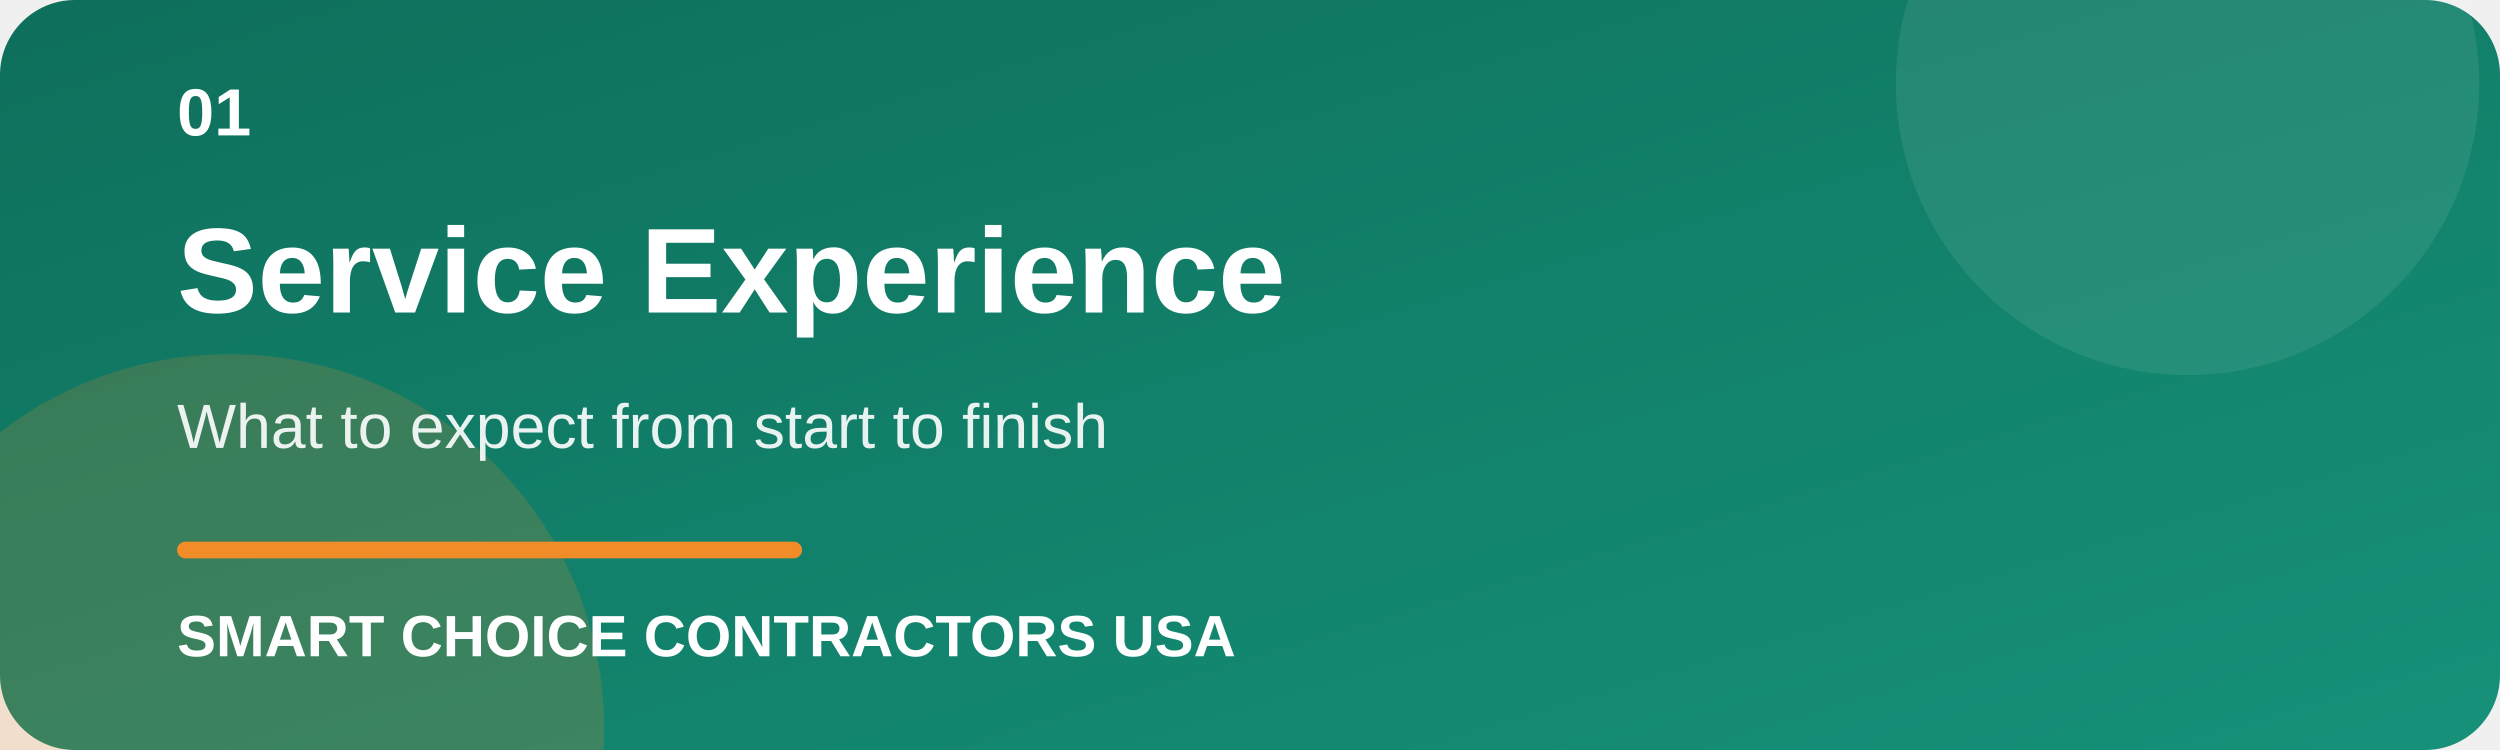
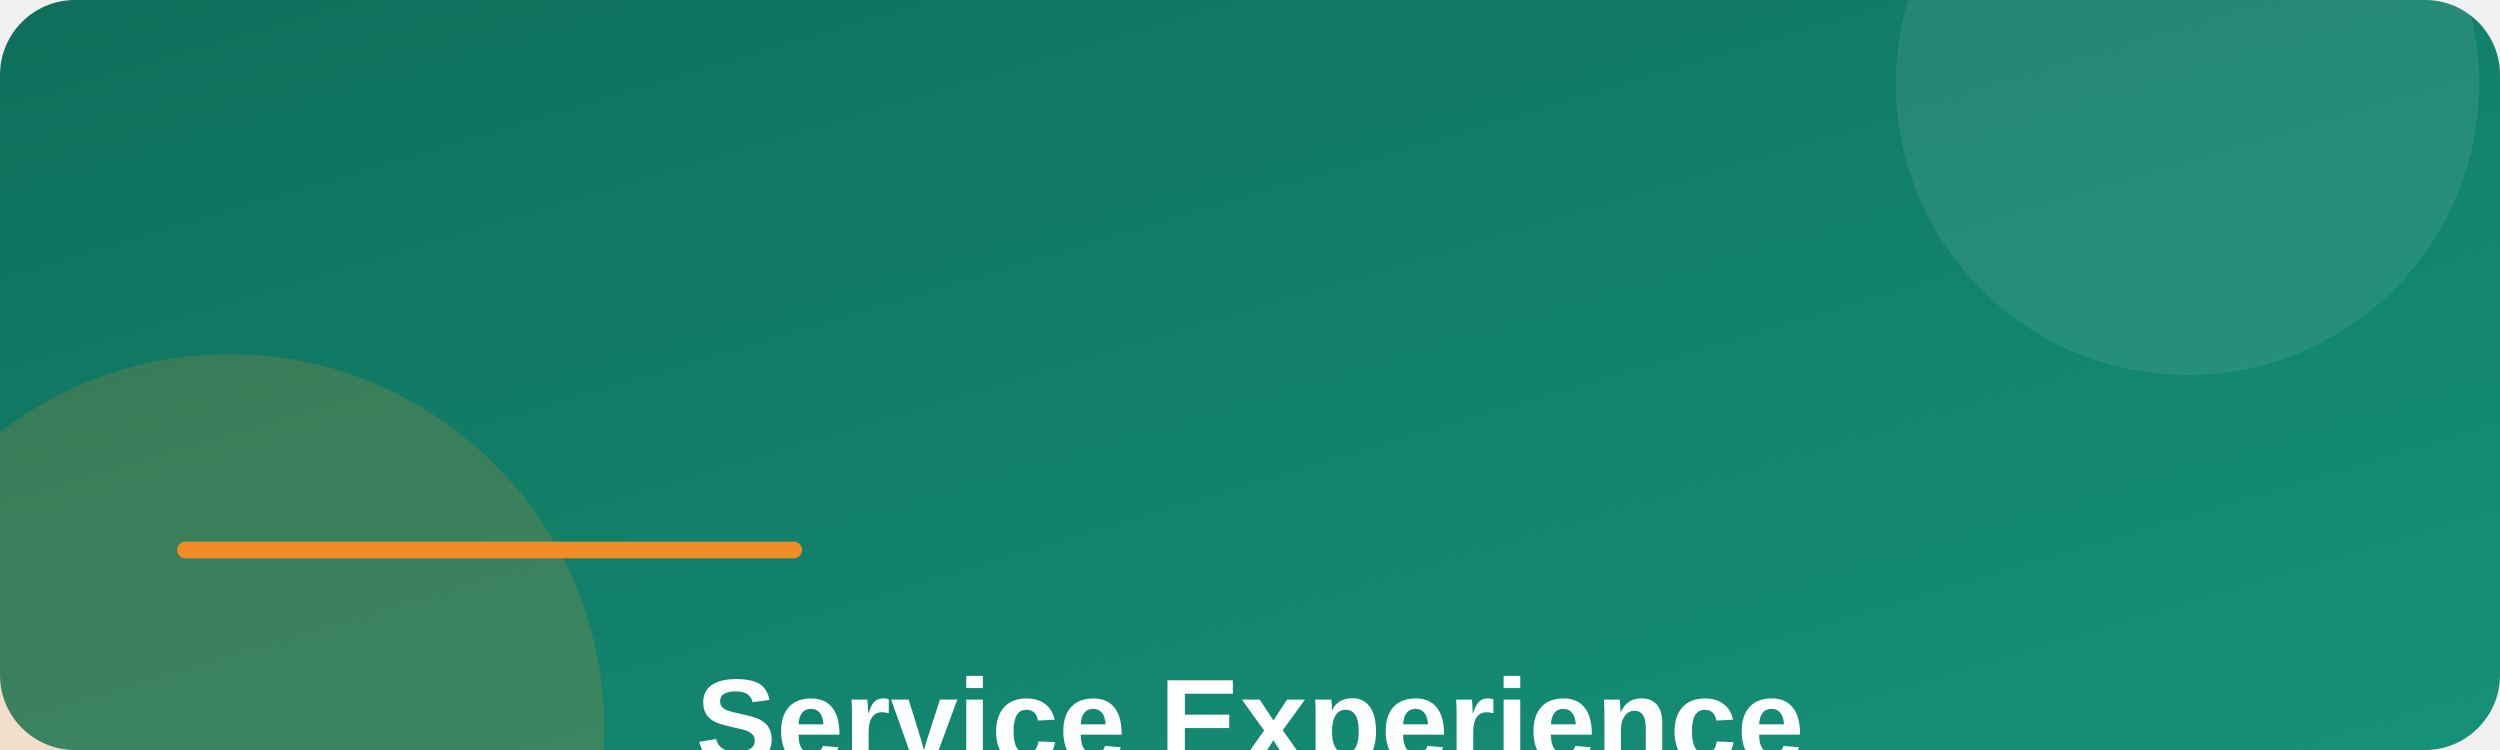
<svg xmlns="http://www.w3.org/2000/svg" width="1200" height="360" viewBox="0 0 1200 360">
  <defs>
    <linearGradient id="g" x1="0" y1="0" x2="1" y2="1">
      <stop stop-color="#0E6F5B" />
      <stop offset="1" stop-color="#169179" />
    </linearGradient>
  </defs>
  <rect width="1200" height="360" rx="36" fill="url(#g)" />
  <circle cx="1050" cy="40" r="140" fill="#fff" opacity=".08" />
  <circle cx="110" cy="350" r="180" fill="#F28C28" opacity=".18" />
-   <text x="85" y="65" font-family="Arial,sans-serif" font-size="32" fill="#fff" font-weight="700">01</text>
-   <text x="85" y="150" font-family="Arial,sans-serif" font-size="58" fill="#fff" font-weight="800">Service Experience</text>
-   <text x="85" y="215" font-family="Arial,sans-serif" font-size="30" fill="#fff" opacity=".9">What to expect from start to finish</text>
  <rect x="85" y="260" width="300" height="8" rx="4" fill="#F28C28" />
-   <text x="85" y="315" font-family="Arial,sans-serif" font-size="28" fill="#fff" font-weight="700">SMART CHOICE CONTRACTORS USA</text>
+   <text x="600" y="350" text-anchor="middle" dominant-baseline="middle" font-family="Arial,sans-serif" font-size="58" fill="#fff" font-weight="800">Service Experience</text>
</svg>
